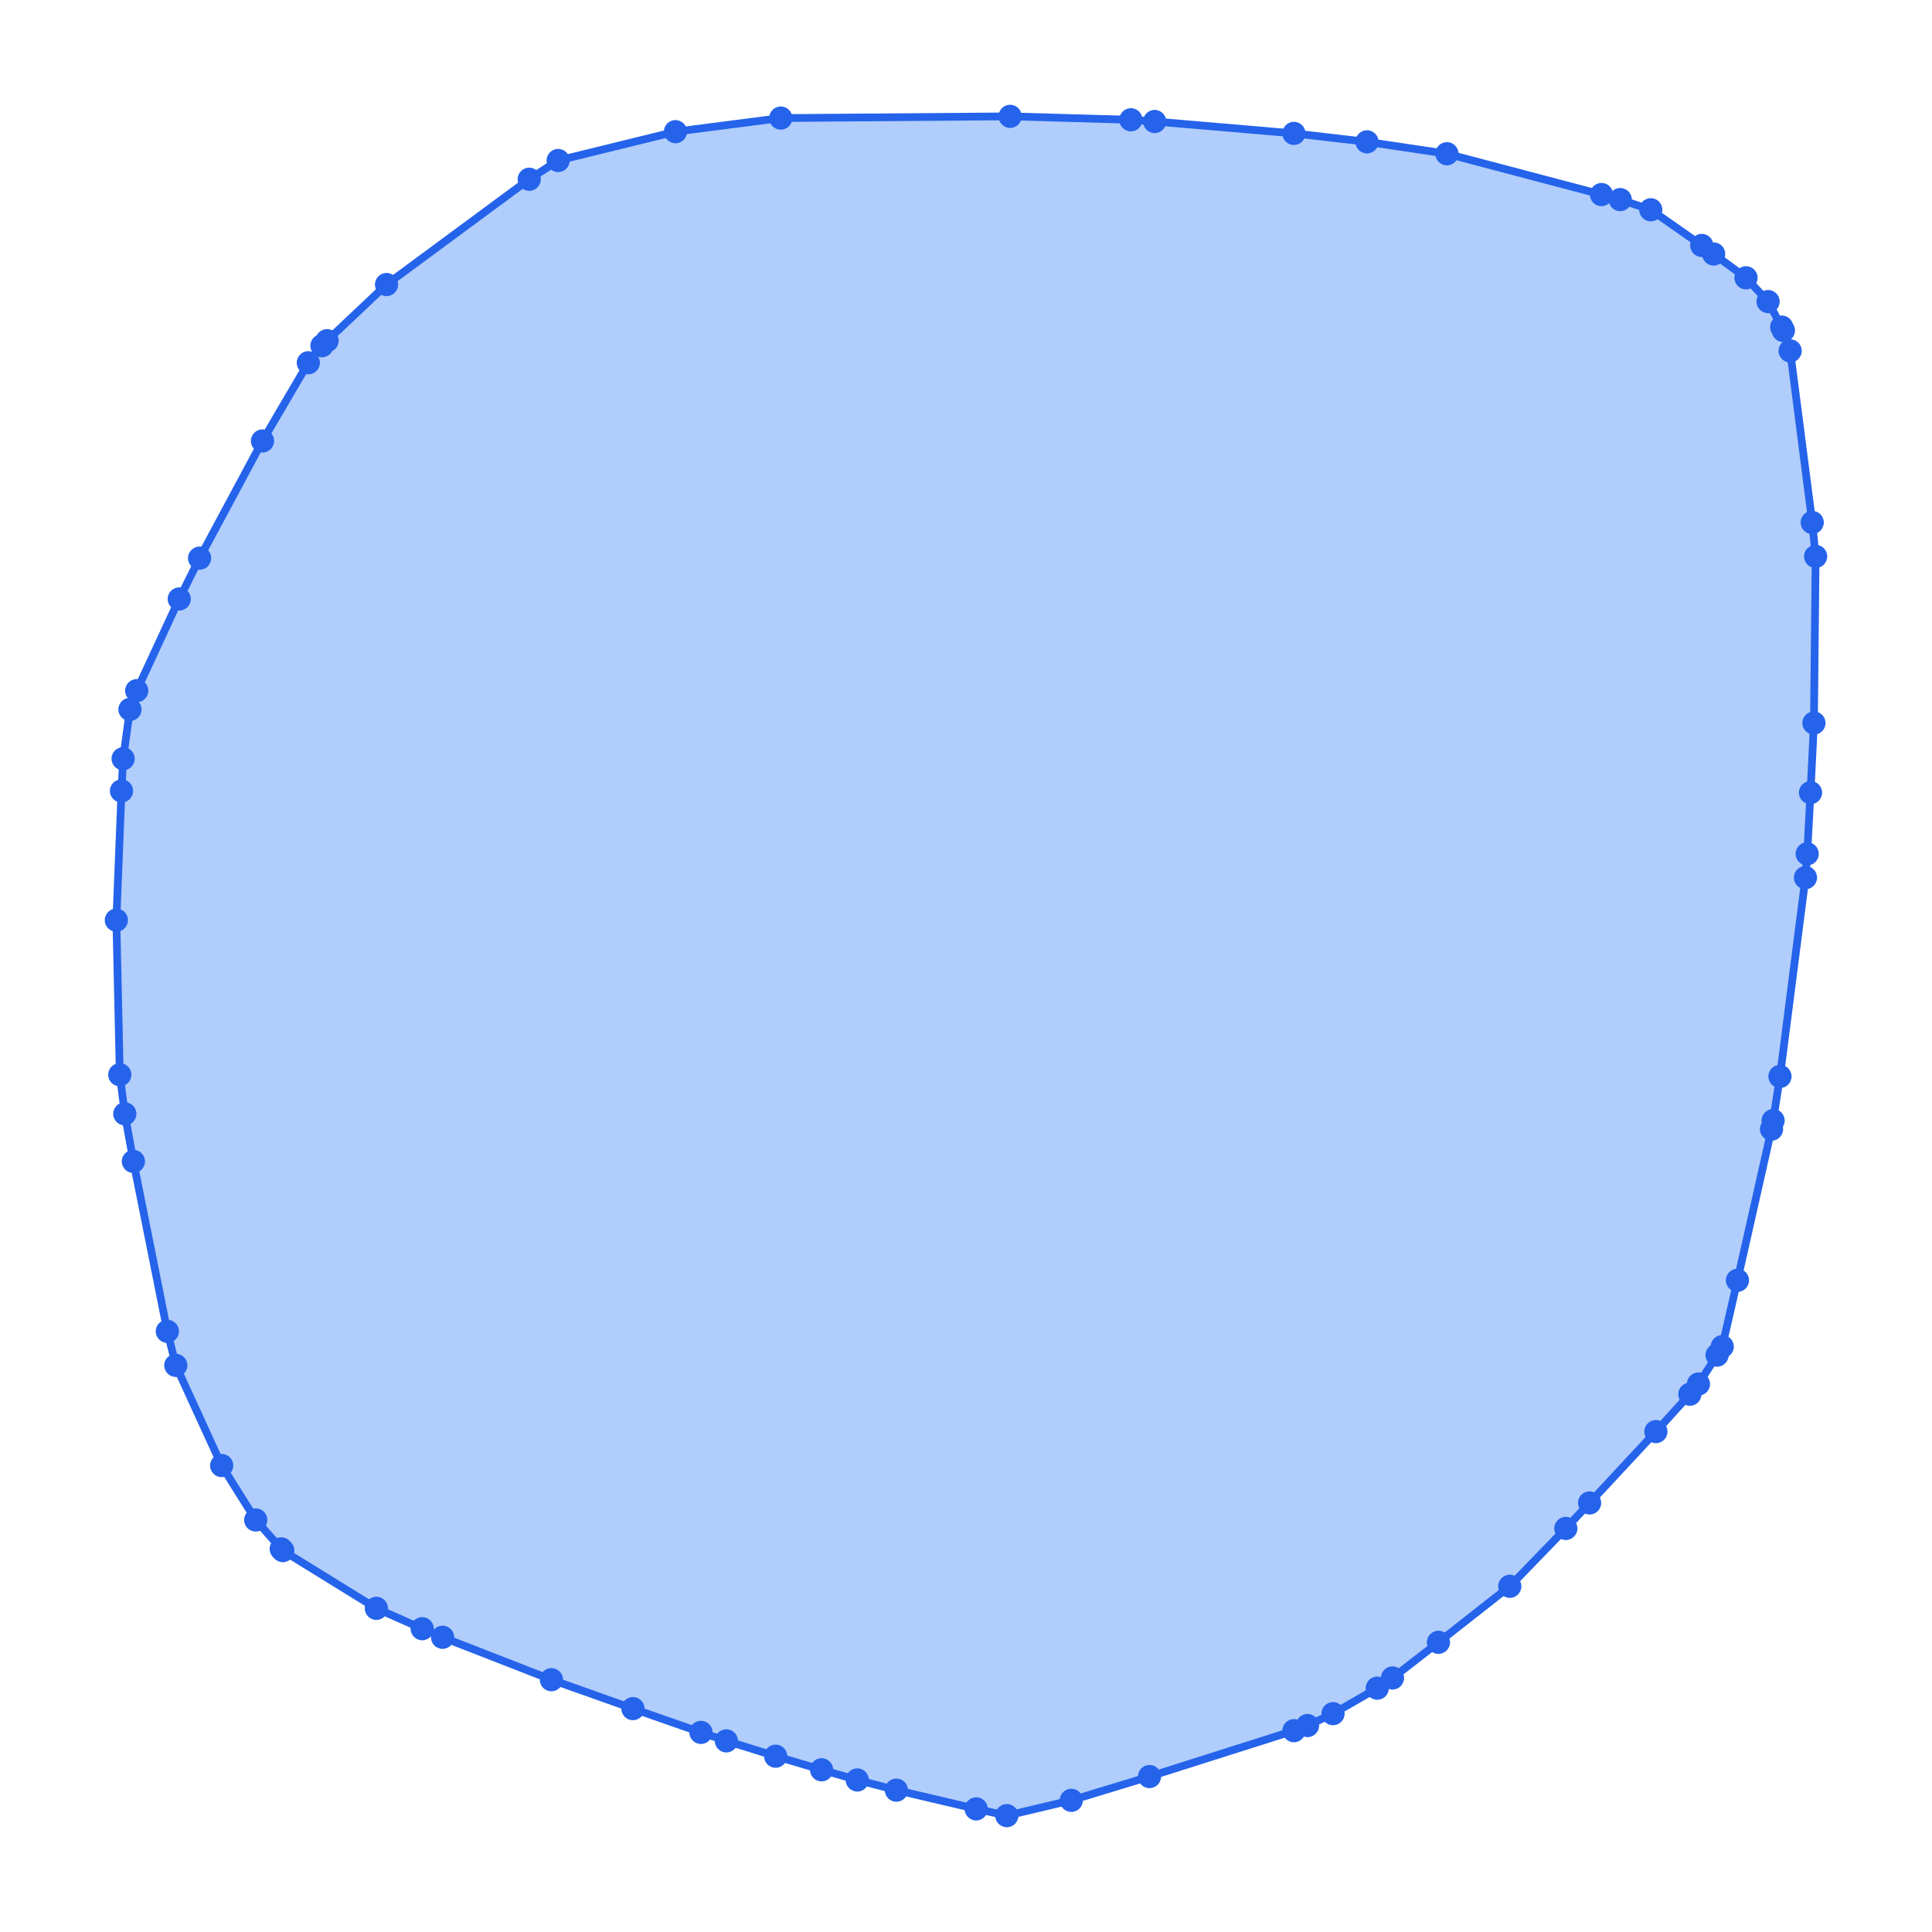
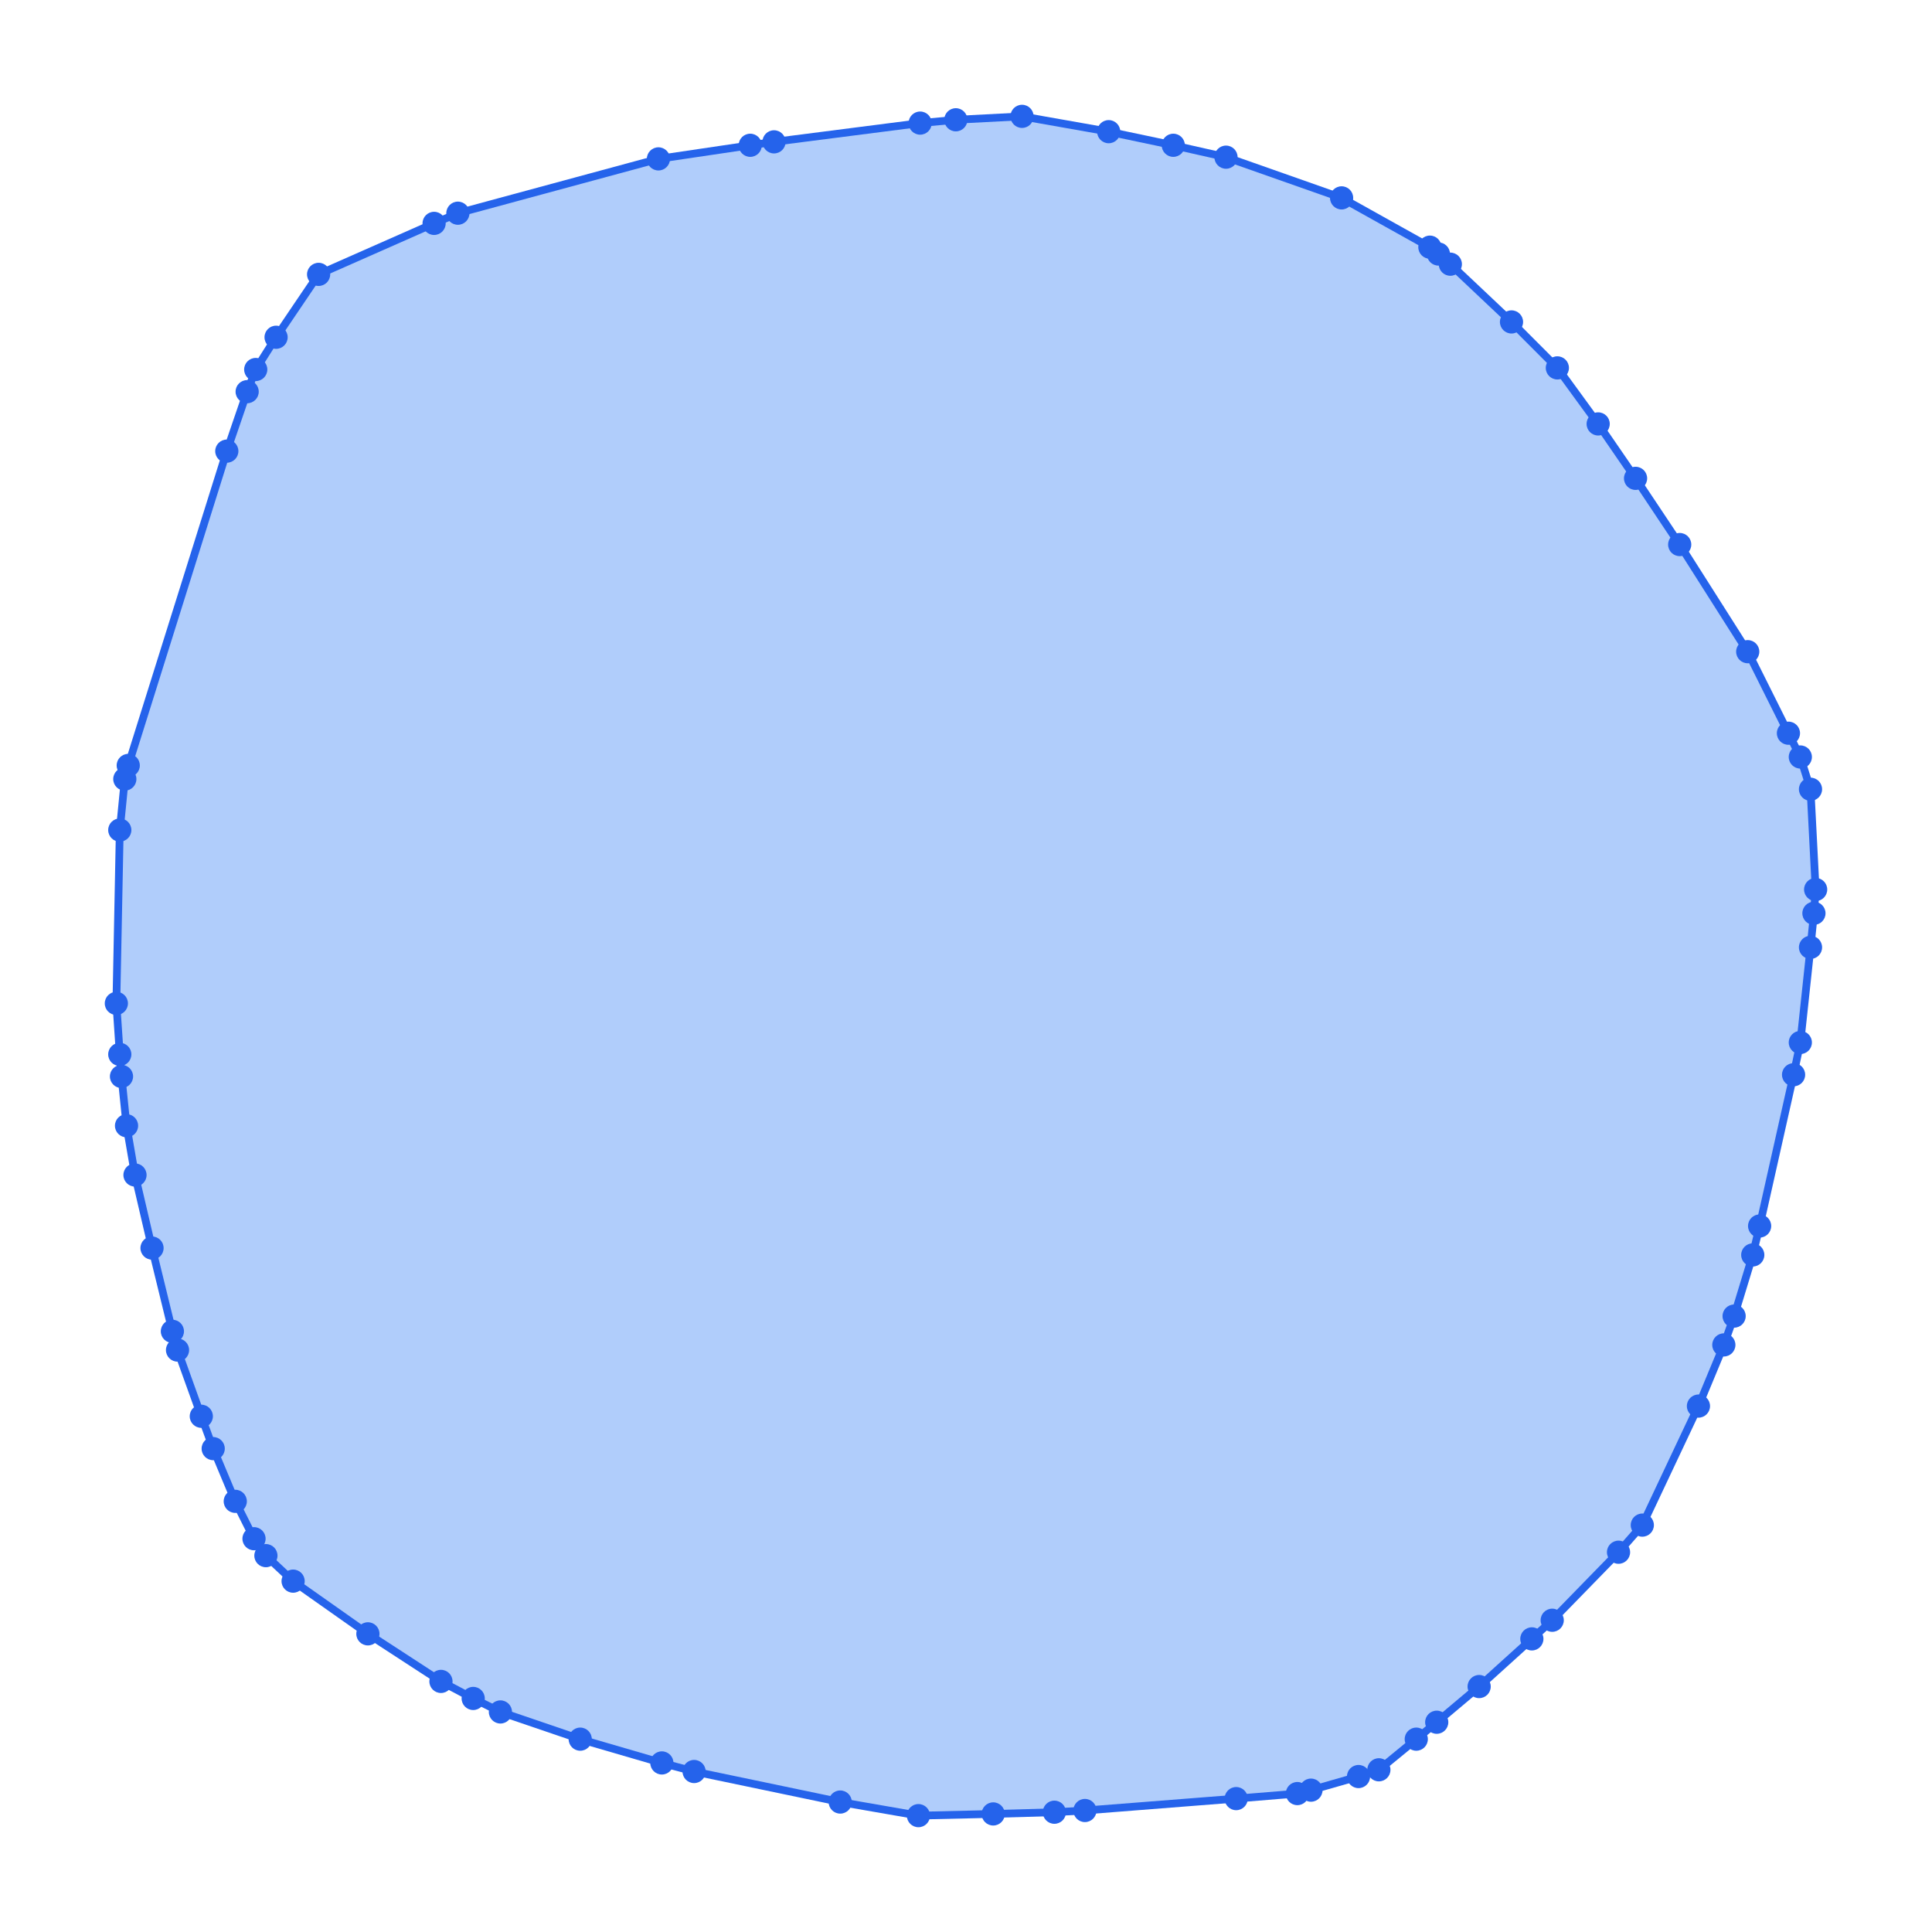
<svg xmlns="http://www.w3.org/2000/svg" width="2000" height="2000" viewBox="98.29 98.29 1803.42 1803.42">
-   <polygon points="827.1,208.5 1041.2,206.9 1153.9,210.1 1176.1,211.7 1306.1,222.8 1374.3,230.7 1448.9,241.8 1593.2,279.9 1610.7,284.6 1639.2,294.1 1686.8,327.4 1697.9,335.4 1728.1,357.6 1748.7,379.8 1761.4,403.6 1763.0,406.8 1769.3,425.8 1789.9,586.0 1793.1,617.7 1791.5,773.2 1788.3,838.2 1785.2,895.3 1783.6,917.5 1759.8,1103.1 1753.4,1144.3 1751.9,1152.3 1720.1,1293.4 1705.9,1355.3 1701.1,1363.2 1683.7,1390.2 1675.7,1399.7 1644.0,1434.6 1582.1,1501.2 1559.9,1525.0 1507.6,1579.0 1441.0,1631.3 1398.1,1664.6 1383.9,1674.1 1342.6,1697.9 1318.8,1709.0 1306.1,1713.8 1171.3,1756.6 1098.3,1778.8 1038.1,1793.1 1009.5,1786.8 935.0,1769.3 898.5,1759.8 865.2,1750.3 822.3,1737.6 776.3,1723.3 752.6,1715.4 689.1,1693.2 613.0,1666.2 511.4,1626.6 492.4,1618.6 449.6,1599.6 362.3,1545.7 360.8,1544.1 337.0,1517.1 305.2,1466.3 262.4,1372.8 254.5,1341.0 222.8,1182.4 214.8,1138.0 210.1,1101.5 206.9,957.2 211.7,836.6 213.2,806.5 219.6,760.5 225.9,743.0 265.6,657.4 284.6,619.3 343.3,509.9 386.1,436.9 398.8,421.0 403.6,416.3 459.1,363.9 592.3,265.6 619.3,248.1 728.8,221.2" fill="#3b82f666" fill-rule="nonzero" stroke="#2563eb" stroke-width="7.214" stroke-linejoin="round" />
-   <circle cx="827.1" cy="208.5" r="10.82" fill="#2563eb" />
-   <circle cx="1041.2" cy="206.9" r="10.82" fill="#2563eb" />
-   <circle cx="1153.9" cy="210.1" r="10.82" fill="#2563eb" />
-   <circle cx="1176.1" cy="211.7" r="10.82" fill="#2563eb" />
-   <circle cx="1306.1" cy="222.8" r="10.82" fill="#2563eb" />
-   <circle cx="1374.3" cy="230.7" r="10.82" fill="#2563eb" />
-   <circle cx="1448.9" cy="241.8" r="10.82" fill="#2563eb" />
-   <circle cx="1593.2" cy="279.9" r="10.82" fill="#2563eb" />
-   <circle cx="1610.7" cy="284.6" r="10.82" fill="#2563eb" />
-   <circle cx="1639.2" cy="294.1" r="10.82" fill="#2563eb" />
-   <circle cx="1686.8" cy="327.4" r="10.82" fill="#2563eb" />
-   <circle cx="1697.9" cy="335.4" r="10.82" fill="#2563eb" />
-   <circle cx="1728.1" cy="357.6" r="10.82" fill="#2563eb" />
-   <circle cx="1748.7" cy="379.8" r="10.82" fill="#2563eb" />
-   <circle cx="1761.4" cy="403.6" r="10.82" fill="#2563eb" />
-   <circle cx="1763.0" cy="406.8" r="10.82" fill="#2563eb" />
-   <circle cx="1769.3" cy="425.8" r="10.82" fill="#2563eb" />
-   <circle cx="1789.9" cy="586.0" r="10.82" fill="#2563eb" />
-   <circle cx="1793.1" cy="617.7" r="10.82" fill="#2563eb" />
-   <circle cx="1791.5" cy="773.2" r="10.82" fill="#2563eb" />
-   <circle cx="1788.3" cy="838.2" r="10.82" fill="#2563eb" />
-   <circle cx="1785.2" cy="895.3" r="10.82" fill="#2563eb" />
-   <circle cx="1783.6" cy="917.5" r="10.82" fill="#2563eb" />
-   <circle cx="1759.8" cy="1103.1" r="10.82" fill="#2563eb" />
-   <circle cx="1753.4" cy="1144.3" r="10.82" fill="#2563eb" />
-   <circle cx="1751.9" cy="1152.3" r="10.82" fill="#2563eb" />
-   <circle cx="1720.1" cy="1293.4" r="10.82" fill="#2563eb" />
-   <circle cx="1705.9" cy="1355.3" r="10.82" fill="#2563eb" />
-   <circle cx="1701.1" cy="1363.2" r="10.82" fill="#2563eb" />
-   <circle cx="1683.7" cy="1390.2" r="10.82" fill="#2563eb" />
-   <circle cx="1675.7" cy="1399.7" r="10.82" fill="#2563eb" />
-   <circle cx="1644.0" cy="1434.6" r="10.82" fill="#2563eb" />
-   <circle cx="1582.1" cy="1501.2" r="10.82" fill="#2563eb" />
-   <circle cx="1559.9" cy="1525.0" r="10.82" fill="#2563eb" />
-   <circle cx="1507.6" cy="1579.0" r="10.82" fill="#2563eb" />
-   <circle cx="1441.0" cy="1631.3" r="10.82" fill="#2563eb" />
-   <circle cx="1398.1" cy="1664.6" r="10.82" fill="#2563eb" />
-   <circle cx="1383.9" cy="1674.1" r="10.82" fill="#2563eb" />
-   <circle cx="1342.6" cy="1697.9" r="10.82" fill="#2563eb" />
-   <circle cx="1318.8" cy="1709.0" r="10.82" fill="#2563eb" />
-   <circle cx="1306.1" cy="1713.8" r="10.82" fill="#2563eb" />
-   <circle cx="1171.3" cy="1756.6" r="10.82" fill="#2563eb" />
-   <circle cx="1098.3" cy="1778.8" r="10.82" fill="#2563eb" />
-   <circle cx="1038.1" cy="1793.1" r="10.82" fill="#2563eb" />
-   <circle cx="1009.5" cy="1786.8" r="10.82" fill="#2563eb" />
-   <circle cx="935.0" cy="1769.3" r="10.82" fill="#2563eb" />
-   <circle cx="898.5" cy="1759.8" r="10.82" fill="#2563eb" />
-   <circle cx="865.2" cy="1750.3" r="10.82" fill="#2563eb" />
-   <circle cx="822.3" cy="1737.6" r="10.82" fill="#2563eb" />
-   <circle cx="776.3" cy="1723.3" r="10.82" fill="#2563eb" />
-   <circle cx="752.6" cy="1715.4" r="10.82" fill="#2563eb" />
-   <circle cx="689.1" cy="1693.2" r="10.82" fill="#2563eb" />
-   <circle cx="613.0" cy="1666.2" r="10.82" fill="#2563eb" />
-   <circle cx="511.4" cy="1626.6" r="10.82" fill="#2563eb" />
-   <circle cx="492.4" cy="1618.6" r="10.82" fill="#2563eb" />
-   <circle cx="449.6" cy="1599.6" r="10.82" fill="#2563eb" />
-   <circle cx="362.3" cy="1545.7" r="10.82" fill="#2563eb" />
-   <circle cx="360.8" cy="1544.1" r="10.82" fill="#2563eb" />
-   <circle cx="337.0" cy="1517.1" r="10.82" fill="#2563eb" />
-   <circle cx="305.2" cy="1466.3" r="10.82" fill="#2563eb" />
-   <circle cx="262.4" cy="1372.8" r="10.82" fill="#2563eb" />
-   <circle cx="254.5" cy="1341.0" r="10.82" fill="#2563eb" />
-   <circle cx="222.8" cy="1182.4" r="10.82" fill="#2563eb" />
-   <circle cx="214.8" cy="1138.0" r="10.82" fill="#2563eb" />
-   <circle cx="210.1" cy="1101.5" r="10.82" fill="#2563eb" />
-   <circle cx="206.9" cy="957.2" r="10.82" fill="#2563eb" />
-   <circle cx="211.7" cy="836.6" r="10.82" fill="#2563eb" />
-   <circle cx="213.2" cy="806.5" r="10.82" fill="#2563eb" />
-   <circle cx="219.6" cy="760.5" r="10.82" fill="#2563eb" />
-   <circle cx="225.9" cy="743.0" r="10.82" fill="#2563eb" />
-   <circle cx="265.6" cy="657.4" r="10.82" fill="#2563eb" />
-   <circle cx="284.6" cy="619.3" r="10.82" fill="#2563eb" />
-   <circle cx="343.3" cy="509.9" r="10.82" fill="#2563eb" />
-   <circle cx="386.1" cy="436.9" r="10.82" fill="#2563eb" />
-   <circle cx="398.8" cy="421.0" r="10.82" fill="#2563eb" />
-   <circle cx="403.6" cy="416.3" r="10.82" fill="#2563eb" />
-   <circle cx="459.1" cy="363.9" r="10.82" fill="#2563eb" />
-   <circle cx="592.3" cy="265.6" r="10.82" fill="#2563eb" />
-   <circle cx="619.3" cy="248.1" r="10.82" fill="#2563eb" />
-   <circle cx="728.8" cy="221.2" r="10.82" fill="#2563eb" />
+   <polygon points="990.5,210.1 1052.3,206.9 1133.2,221.2 1193.5,233.9 1242.7,245.0 1350.6,283.0 1433.0,329.0 1441.0,335.4 1452.1,344.9 1509.2,398.8 1552.0,441.7 1590.1,494.0 1625.0,544.8 1666.2,606.6 1729.7,706.6 1767.7,782.7 1778.8,804.9 1788.3,835.0 1793.1,928.6 1791.5,950.8 1788.3,982.6 1778.8,1071.4 1772.5,1101.5 1740.8,1242.7 1734.4,1269.7 1717.0,1326.8 1707.4,1353.7 1683.7,1410.8 1631.3,1521.9 1609.1,1547.2 1547.2,1610.7 1528.2,1628.1 1479.0,1672.6 1439.4,1705.9 1420.3,1721.7 1385.4,1750.3 1366.4,1756.6 1322.0,1769.3 1309.3,1772.5 1252.2,1777.2 1111.0,1788.3 1082.5,1789.9 1025.4,1791.5 955.6,1793.1 882.6,1780.4 746.2,1751.9 716.1,1743.9 639.9,1721.7 565.4,1696.3 540.0,1683.7 509.9,1667.8 441.7,1623.4 371.9,1574.2 346.5,1550.4 335.4,1534.6 317.9,1499.7 297.3,1450.5 286.2,1420.3 264.0,1358.5 259.2,1341.0 240.2,1263.3 224.3,1195.1 216.4,1149.1 211.7,1103.1 210.1,1082.5 206.9,1034.9 210.1,873.1 214.8,825.5 218.0,812.8 310.0,519.4 329.0,463.9 337.0,443.2 356.0,413.1 395.7,354.4 503.5,306.8 525.7,297.3 712.9,246.6 798.6,233.9 820.8,230.7 957.2,213.2" fill="#3b82f666" fill-rule="nonzero" stroke="#2563eb" stroke-width="7.214" stroke-linejoin="round" />
+   <circle cx="990.5" cy="210.1" r="10.82" fill="#2563eb" />
+   <circle cx="1052.3" cy="206.9" r="10.82" fill="#2563eb" />
+   <circle cx="1133.2" cy="221.2" r="10.82" fill="#2563eb" />
+   <circle cx="1193.5" cy="233.9" r="10.82" fill="#2563eb" />
+   <circle cx="1242.7" cy="245.0" r="10.82" fill="#2563eb" />
+   <circle cx="1350.6" cy="283.0" r="10.82" fill="#2563eb" />
+   <circle cx="1433.0" cy="329.0" r="10.82" fill="#2563eb" />
+   <circle cx="1441.0" cy="335.4" r="10.82" fill="#2563eb" />
+   <circle cx="1452.1" cy="344.9" r="10.82" fill="#2563eb" />
+   <circle cx="1509.2" cy="398.8" r="10.82" fill="#2563eb" />
+   <circle cx="1552.0" cy="441.7" r="10.82" fill="#2563eb" />
+   <circle cx="1590.1" cy="494.0" r="10.82" fill="#2563eb" />
+   <circle cx="1625.0" cy="544.8" r="10.82" fill="#2563eb" />
+   <circle cx="1666.2" cy="606.6" r="10.82" fill="#2563eb" />
+   <circle cx="1729.7" cy="706.6" r="10.82" fill="#2563eb" />
+   <circle cx="1767.7" cy="782.7" r="10.82" fill="#2563eb" />
+   <circle cx="1778.8" cy="804.9" r="10.82" fill="#2563eb" />
+   <circle cx="1788.3" cy="835.0" r="10.82" fill="#2563eb" />
+   <circle cx="1793.1" cy="928.6" r="10.82" fill="#2563eb" />
+   <circle cx="1791.5" cy="950.8" r="10.82" fill="#2563eb" />
+   <circle cx="1788.3" cy="982.6" r="10.82" fill="#2563eb" />
+   <circle cx="1778.8" cy="1071.4" r="10.82" fill="#2563eb" />
+   <circle cx="1772.5" cy="1101.5" r="10.82" fill="#2563eb" />
+   <circle cx="1740.8" cy="1242.7" r="10.82" fill="#2563eb" />
+   <circle cx="1734.4" cy="1269.7" r="10.82" fill="#2563eb" />
+   <circle cx="1717.0" cy="1326.8" r="10.82" fill="#2563eb" />
+   <circle cx="1707.4" cy="1353.7" r="10.82" fill="#2563eb" />
+   <circle cx="1683.7" cy="1410.8" r="10.82" fill="#2563eb" />
+   <circle cx="1631.3" cy="1521.9" r="10.82" fill="#2563eb" />
+   <circle cx="1609.1" cy="1547.2" r="10.82" fill="#2563eb" />
+   <circle cx="1547.2" cy="1610.7" r="10.82" fill="#2563eb" />
+   <circle cx="1528.2" cy="1628.1" r="10.82" fill="#2563eb" />
+   <circle cx="1479.0" cy="1672.6" r="10.82" fill="#2563eb" />
+   <circle cx="1439.4" cy="1705.9" r="10.82" fill="#2563eb" />
+   <circle cx="1420.3" cy="1721.7" r="10.82" fill="#2563eb" />
+   <circle cx="1385.4" cy="1750.3" r="10.82" fill="#2563eb" />
+   <circle cx="1366.4" cy="1756.6" r="10.82" fill="#2563eb" />
+   <circle cx="1322.0" cy="1769.3" r="10.82" fill="#2563eb" />
+   <circle cx="1309.3" cy="1772.5" r="10.82" fill="#2563eb" />
+   <circle cx="1252.2" cy="1777.2" r="10.82" fill="#2563eb" />
+   <circle cx="1111.0" cy="1788.3" r="10.82" fill="#2563eb" />
+   <circle cx="1082.5" cy="1789.9" r="10.82" fill="#2563eb" />
+   <circle cx="1025.4" cy="1791.5" r="10.82" fill="#2563eb" />
+   <circle cx="955.6" cy="1793.1" r="10.82" fill="#2563eb" />
+   <circle cx="882.6" cy="1780.4" r="10.82" fill="#2563eb" />
+   <circle cx="746.2" cy="1751.9" r="10.82" fill="#2563eb" />
+   <circle cx="716.1" cy="1743.9" r="10.82" fill="#2563eb" />
+   <circle cx="639.9" cy="1721.7" r="10.82" fill="#2563eb" />
+   <circle cx="565.4" cy="1696.3" r="10.82" fill="#2563eb" />
+   <circle cx="540.0" cy="1683.7" r="10.82" fill="#2563eb" />
+   <circle cx="509.9" cy="1667.8" r="10.82" fill="#2563eb" />
+   <circle cx="441.7" cy="1623.4" r="10.82" fill="#2563eb" />
+   <circle cx="371.9" cy="1574.2" r="10.82" fill="#2563eb" />
+   <circle cx="346.5" cy="1550.4" r="10.82" fill="#2563eb" />
+   <circle cx="335.4" cy="1534.6" r="10.82" fill="#2563eb" />
+   <circle cx="317.9" cy="1499.7" r="10.82" fill="#2563eb" />
+   <circle cx="297.3" cy="1450.5" r="10.82" fill="#2563eb" />
+   <circle cx="286.2" cy="1420.3" r="10.82" fill="#2563eb" />
+   <circle cx="264.0" cy="1358.5" r="10.82" fill="#2563eb" />
+   <circle cx="259.2" cy="1341.0" r="10.82" fill="#2563eb" />
+   <circle cx="240.2" cy="1263.3" r="10.82" fill="#2563eb" />
+   <circle cx="224.3" cy="1195.1" r="10.82" fill="#2563eb" />
+   <circle cx="216.4" cy="1149.1" r="10.82" fill="#2563eb" />
+   <circle cx="211.7" cy="1103.1" r="10.82" fill="#2563eb" />
+   <circle cx="210.1" cy="1082.5" r="10.82" fill="#2563eb" />
+   <circle cx="206.9" cy="1034.9" r="10.82" fill="#2563eb" />
+   <circle cx="210.1" cy="873.1" r="10.82" fill="#2563eb" />
+   <circle cx="214.8" cy="825.5" r="10.82" fill="#2563eb" />
+   <circle cx="218.0" cy="812.8" r="10.82" fill="#2563eb" />
+   <circle cx="310.0" cy="519.4" r="10.82" fill="#2563eb" />
+   <circle cx="329.0" cy="463.9" r="10.82" fill="#2563eb" />
+   <circle cx="337.0" cy="443.2" r="10.82" fill="#2563eb" />
+   <circle cx="356.0" cy="413.1" r="10.82" fill="#2563eb" />
+   <circle cx="395.7" cy="354.4" r="10.82" fill="#2563eb" />
+   <circle cx="503.5" cy="306.8" r="10.82" fill="#2563eb" />
+   <circle cx="525.7" cy="297.3" r="10.82" fill="#2563eb" />
+   <circle cx="712.9" cy="246.6" r="10.82" fill="#2563eb" />
+   <circle cx="798.6" cy="233.9" r="10.82" fill="#2563eb" />
+   <circle cx="820.8" cy="230.7" r="10.82" fill="#2563eb" />
+   <circle cx="957.2" cy="213.2" r="10.82" fill="#2563eb" />
</svg>
